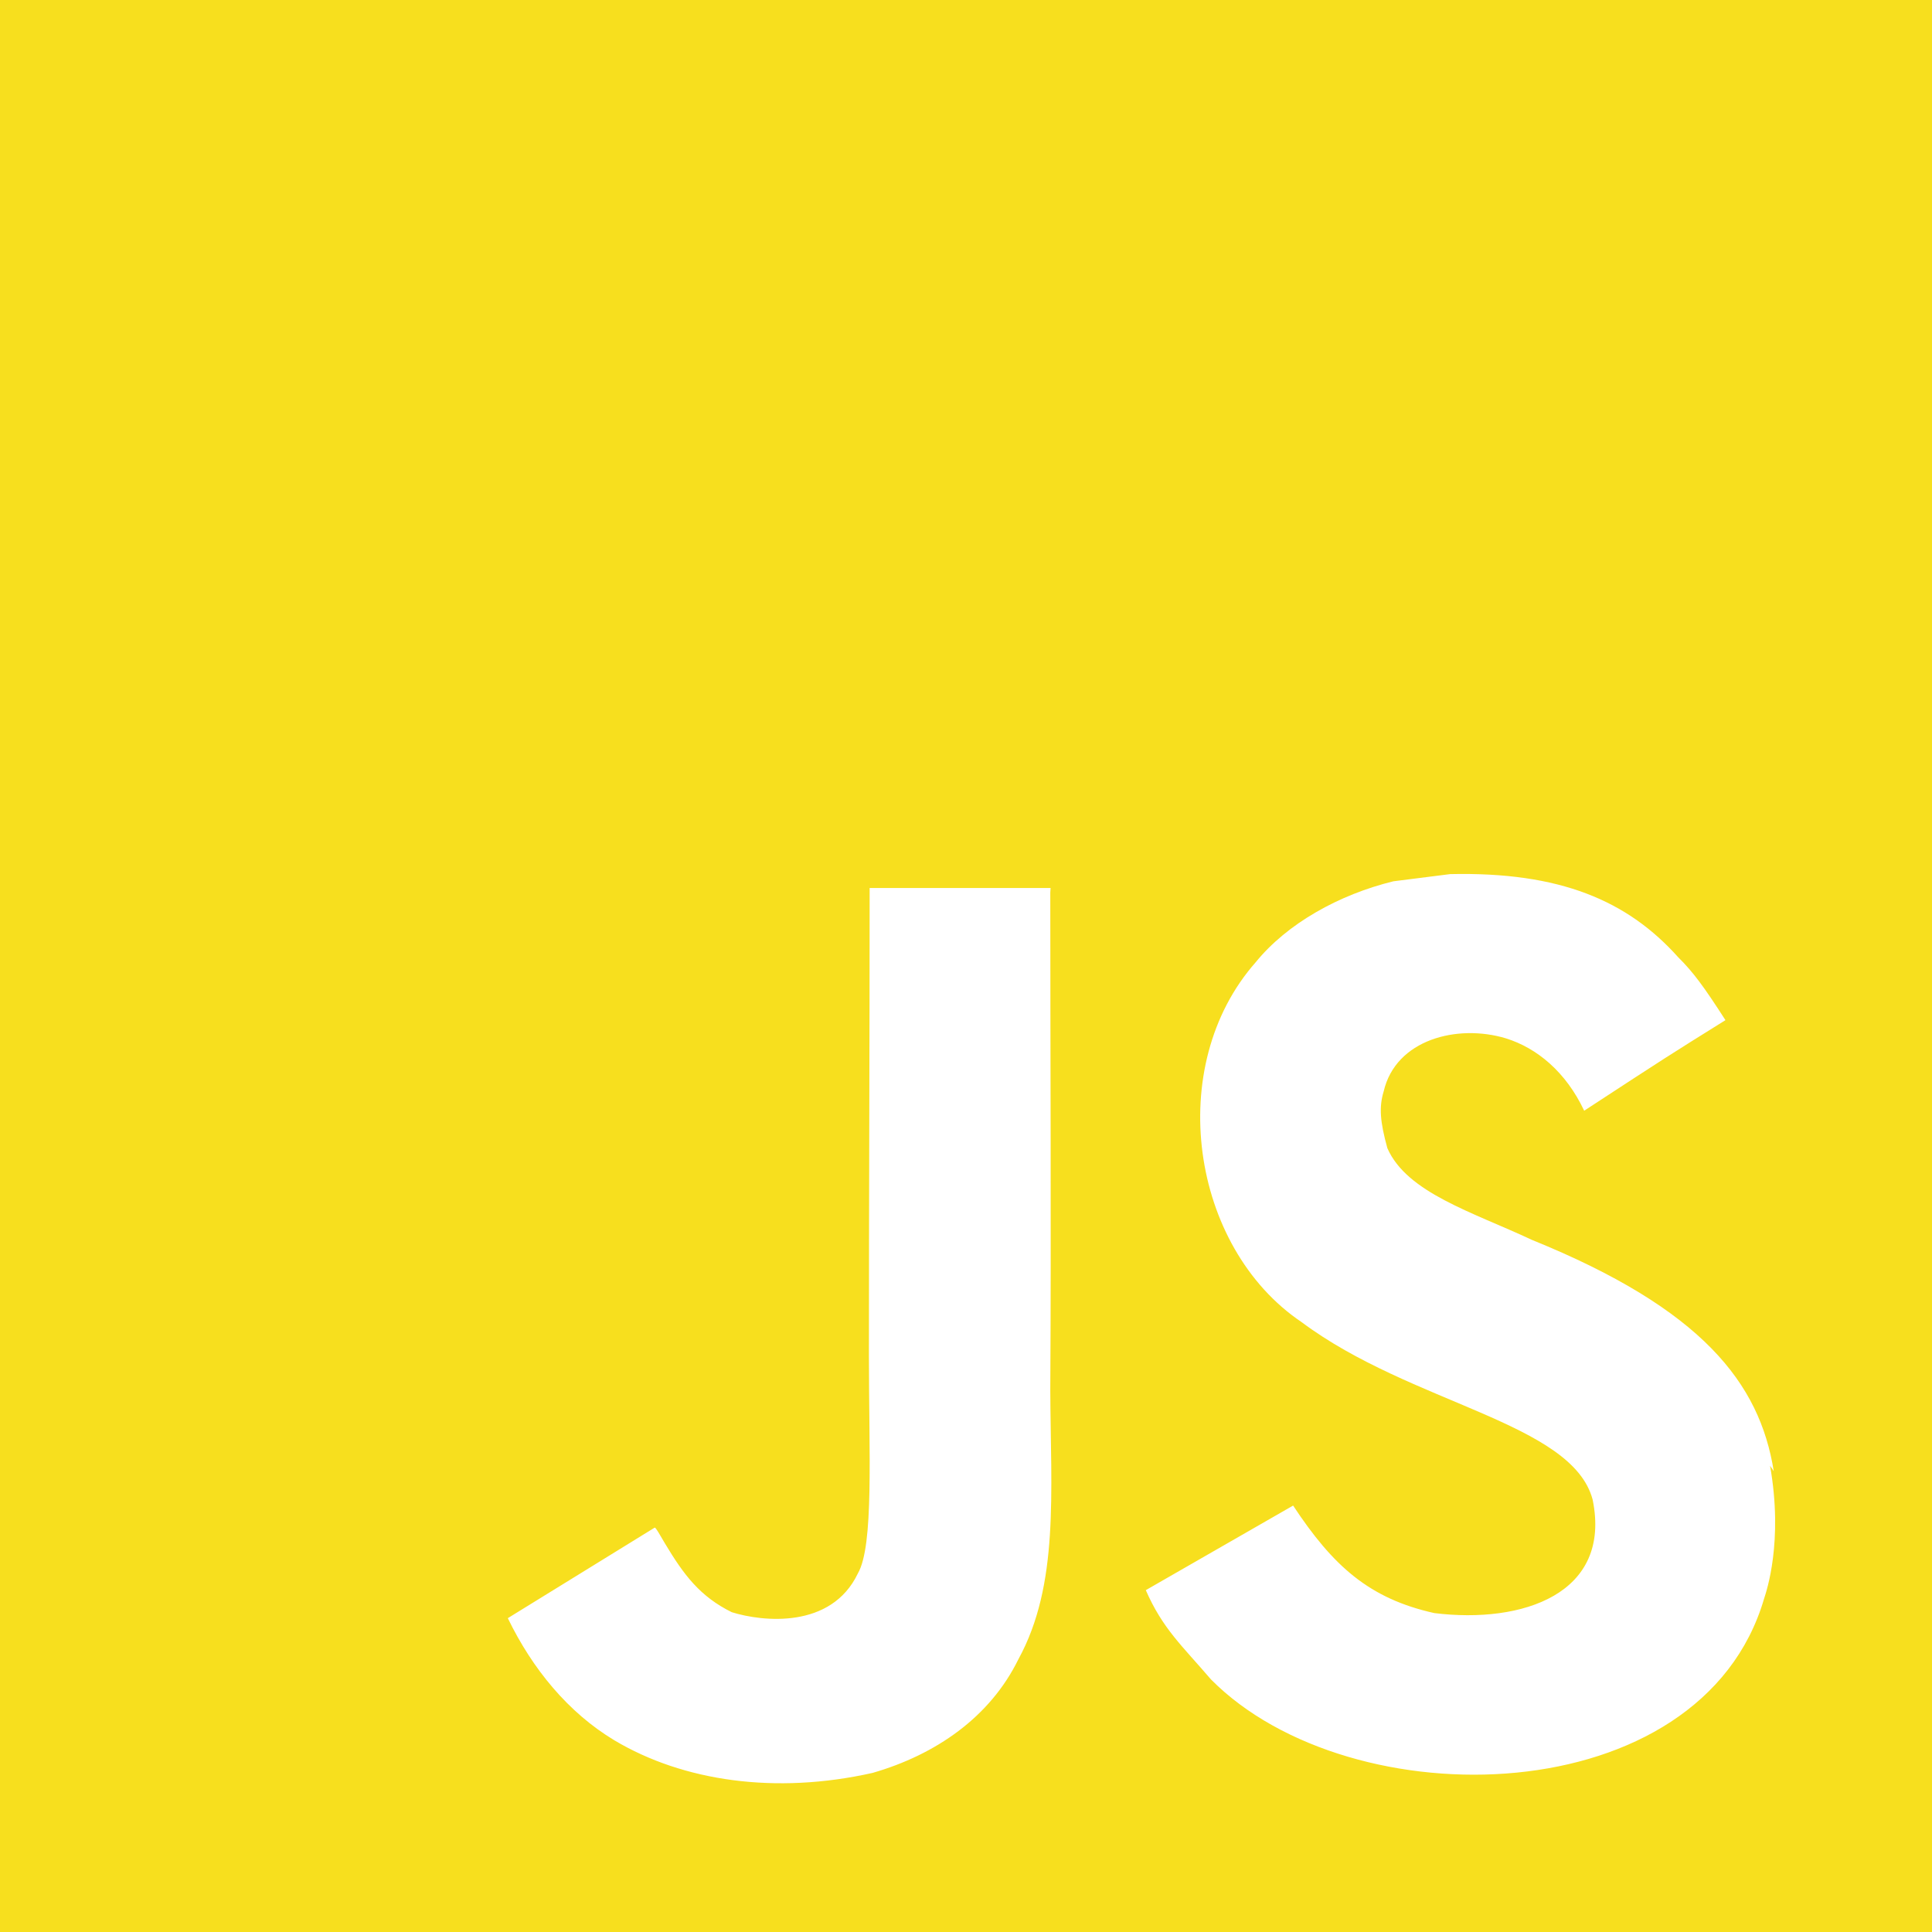
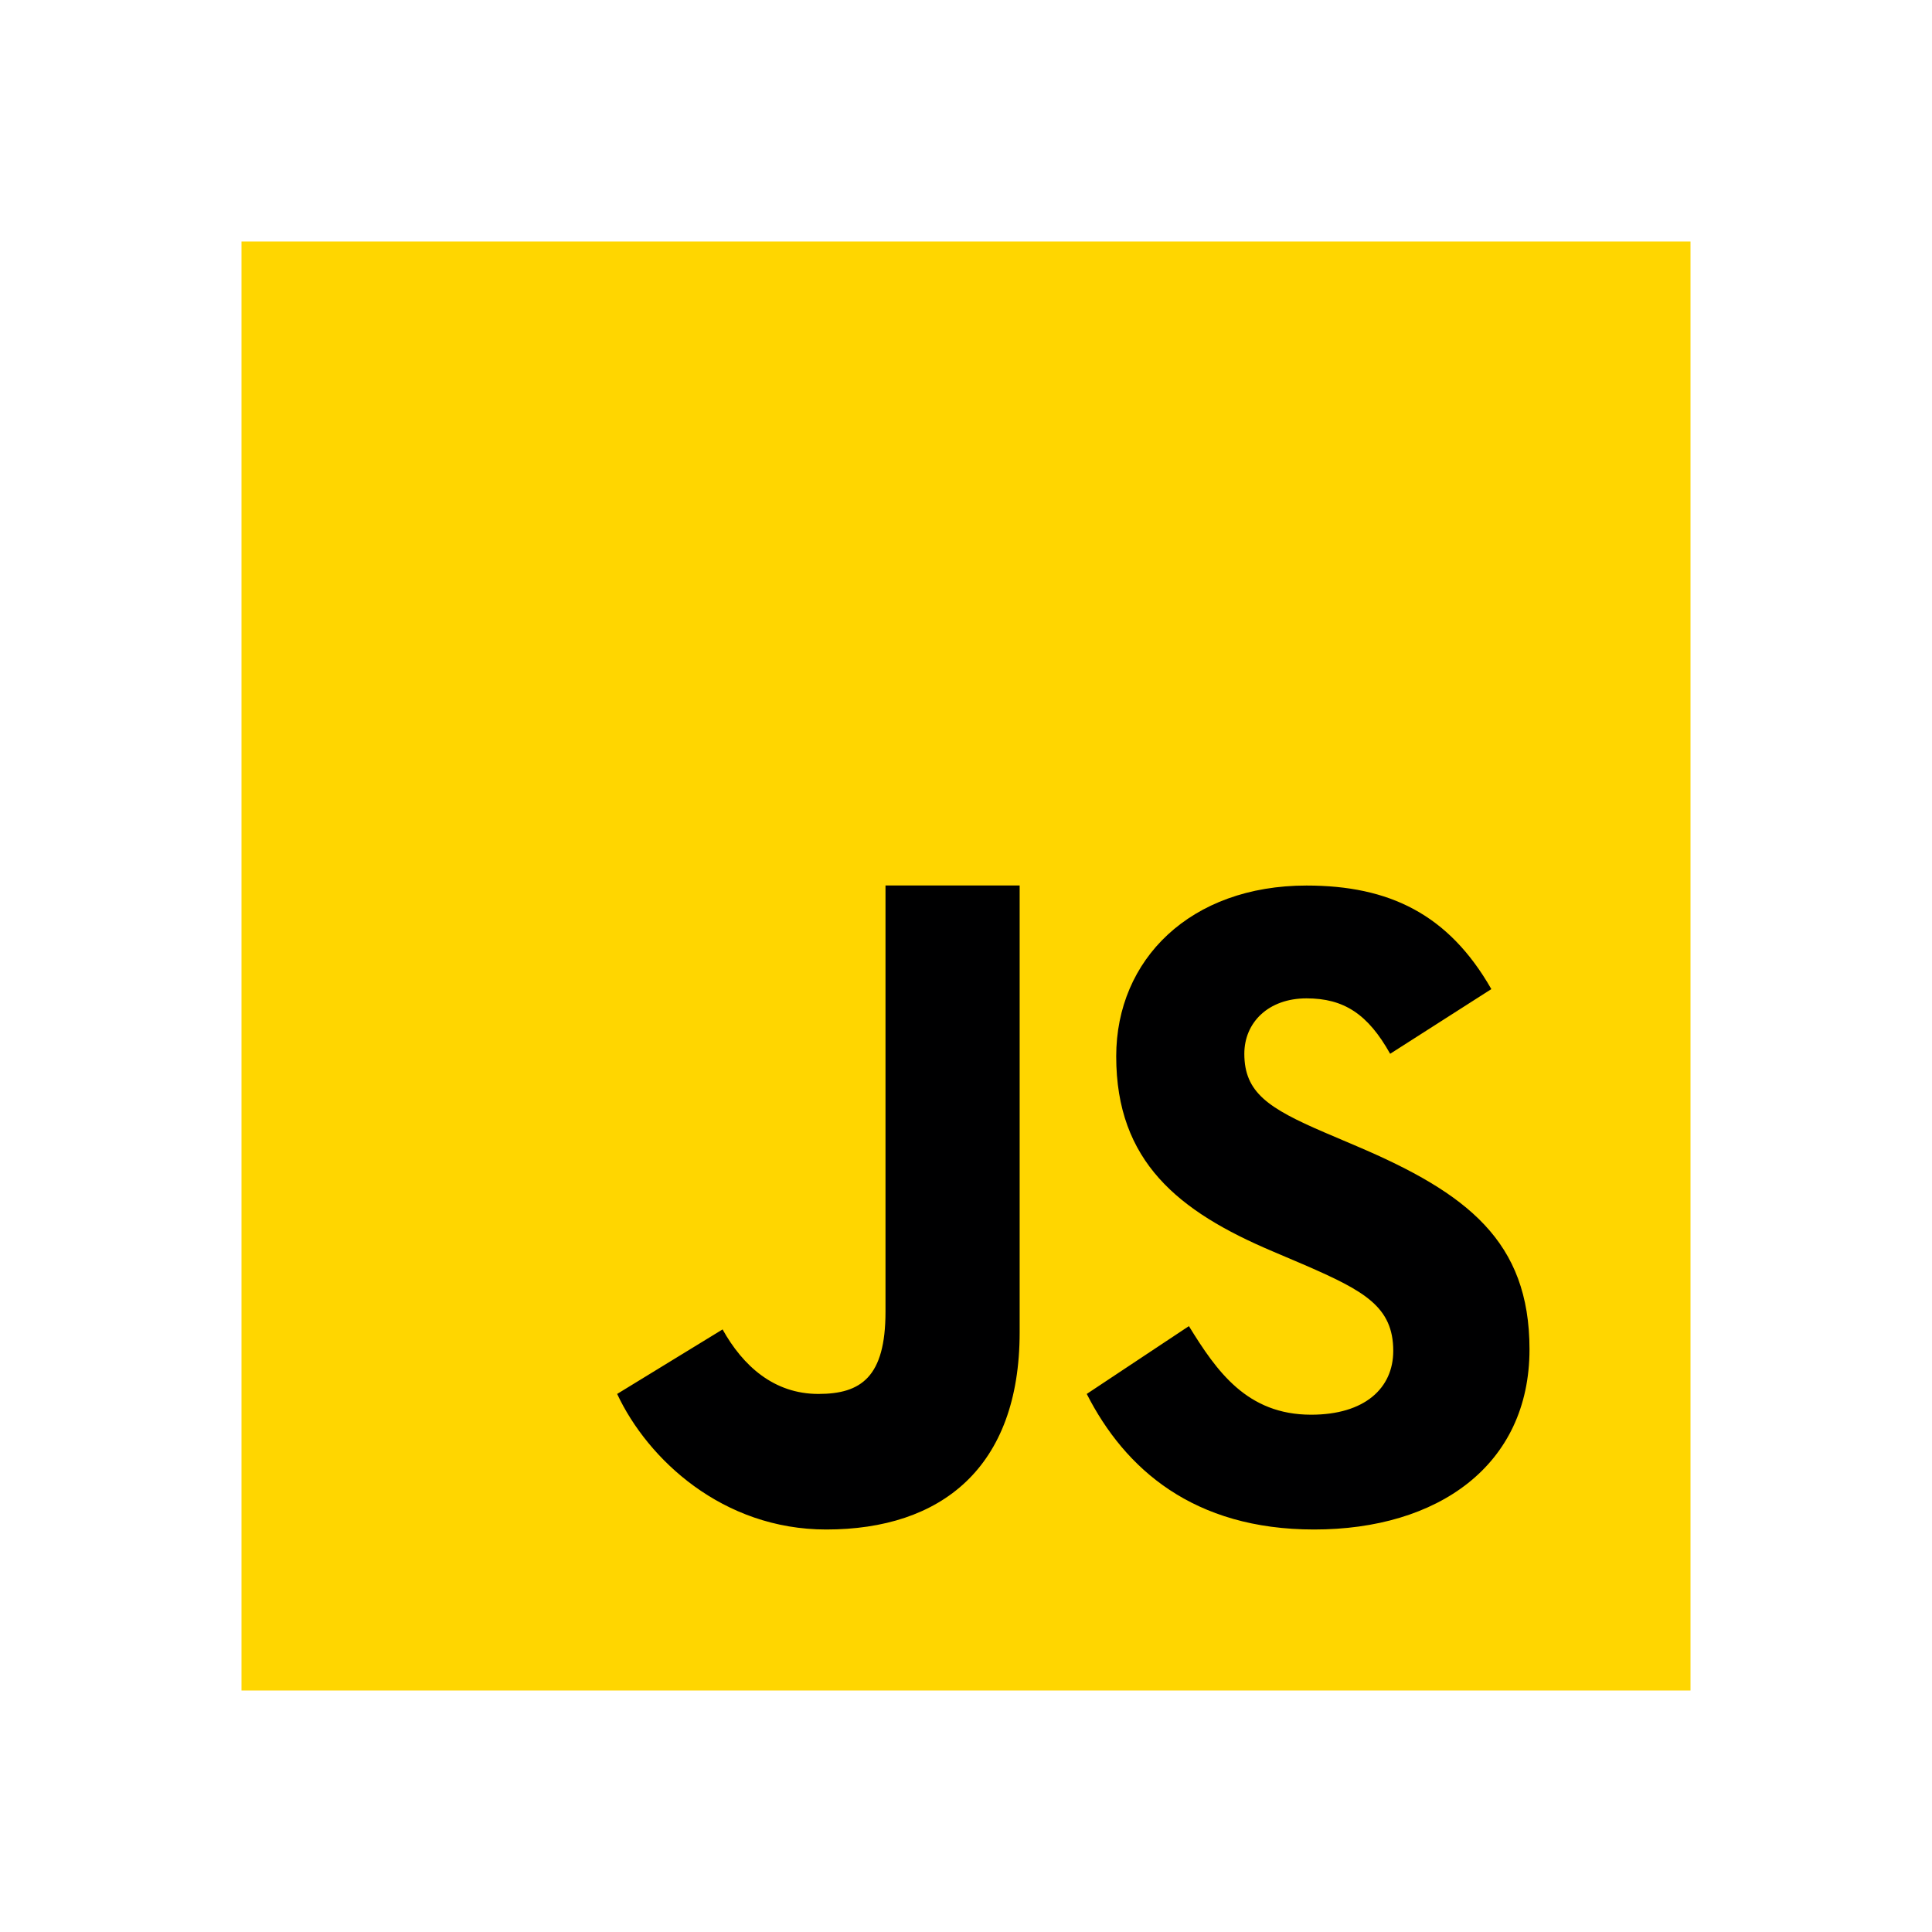
- <svg xmlns="http://www.w3.org/2000/svg" version="1.1" width="32" height="32" viewBox="0 0 32 32">
-   <path fill="#f7df1e" d="M0 0h32v32h-32zM29.379 24.368c-0.233-1.46-1.184-2.687-4.004-3.831-0.981-0.46-2.072-0.78-2.396-1.52-0.121-0.44-0.14-0.68-0.061-0.94 0.2-0.861 1.22-1.12 2.020-0.88 0.52 0.16 1 0.56 1.301 1.2 1.379-0.901 1.379-0.901 2.34-1.5-0.36-0.56-0.539-0.801-0.781-1.040-0.84-0.94-1.959-1.42-3.779-1.379l-0.94 0.119c-0.901 0.22-1.76 0.7-2.28 1.34-1.52 1.721-1.081 4.721 0.759 5.961 1.82 1.36 4.481 1.659 4.821 2.94 0.32 1.56-1.16 2.060-2.621 1.88-1.081-0.24-1.68-0.781-2.34-1.781l-2.44 1.401c0.28 0.64 0.6 0.919 1.080 1.479 2.32 2.341 8.12 2.221 9.161-1.339 0.039-0.12 0.32-0.94 0.099-2.2zM17.401 14.708h-2.997c0 2.584-0.012 5.152-0.012 7.74 0 1.643 0.084 3.151-0.184 3.615-0.44 0.919-1.573 0.801-2.088 0.64-0.528-0.261-0.796-0.621-1.107-1.14-0.084-0.14-0.147-0.261-0.169-0.261l-2.433 1.5c0.407 0.84 1 1.563 1.765 2.023 1.14 0.68 2.672 0.9 4.276 0.54 1.044-0.301 1.944-0.921 2.415-1.881 0.68-1.24 0.536-2.76 0.529-4.461 0.016-2.739 0-5.479 0-8.239z" />
+ <svg xmlns="http://www.w3.org/2000/svg" width="48" height="48" viewBox="0 0 48 48">
+   <path fill="#ffd600" d="M6,42V6h36v36H6z" />
+   <path fill="#000001" d="M29.538 32.947c.692 1.124 1.444 2.201 3.037 2.201 1.338 0 2.04-.665 2.04-1.585 0-1.101-.726-1.492-2.198-2.133l-.807-.344c-2.329-.988-3.878-2.226-3.878-4.841 0-2.41 1.845-4.244 4.728-4.244 2.053 0 3.528.711 4.592 2.573l-2.514 1.607c-.553-.988-1.151-1.377-2.078-1.377-.946 0-1.545.597-1.545 1.377 0 .964.6 1.354 1.985 1.951l.807.344C36.452 29.645 38 30.839 38 33.523 38 36.415 35.716 38 32.65 38c-2.999 0-4.702-1.505-5.65-3.368L29.538 32.947zM17.952 33.029c.506.906 1.275 1.603 2.381 1.603 1.058 0 1.667-.418 1.667-2.043V22h3.333v11.101c0 3.367-1.953 4.899-4.805 4.899-2.577 0-4.437-1.746-5.195-3.368L17.952 33.029z" />
</svg>
